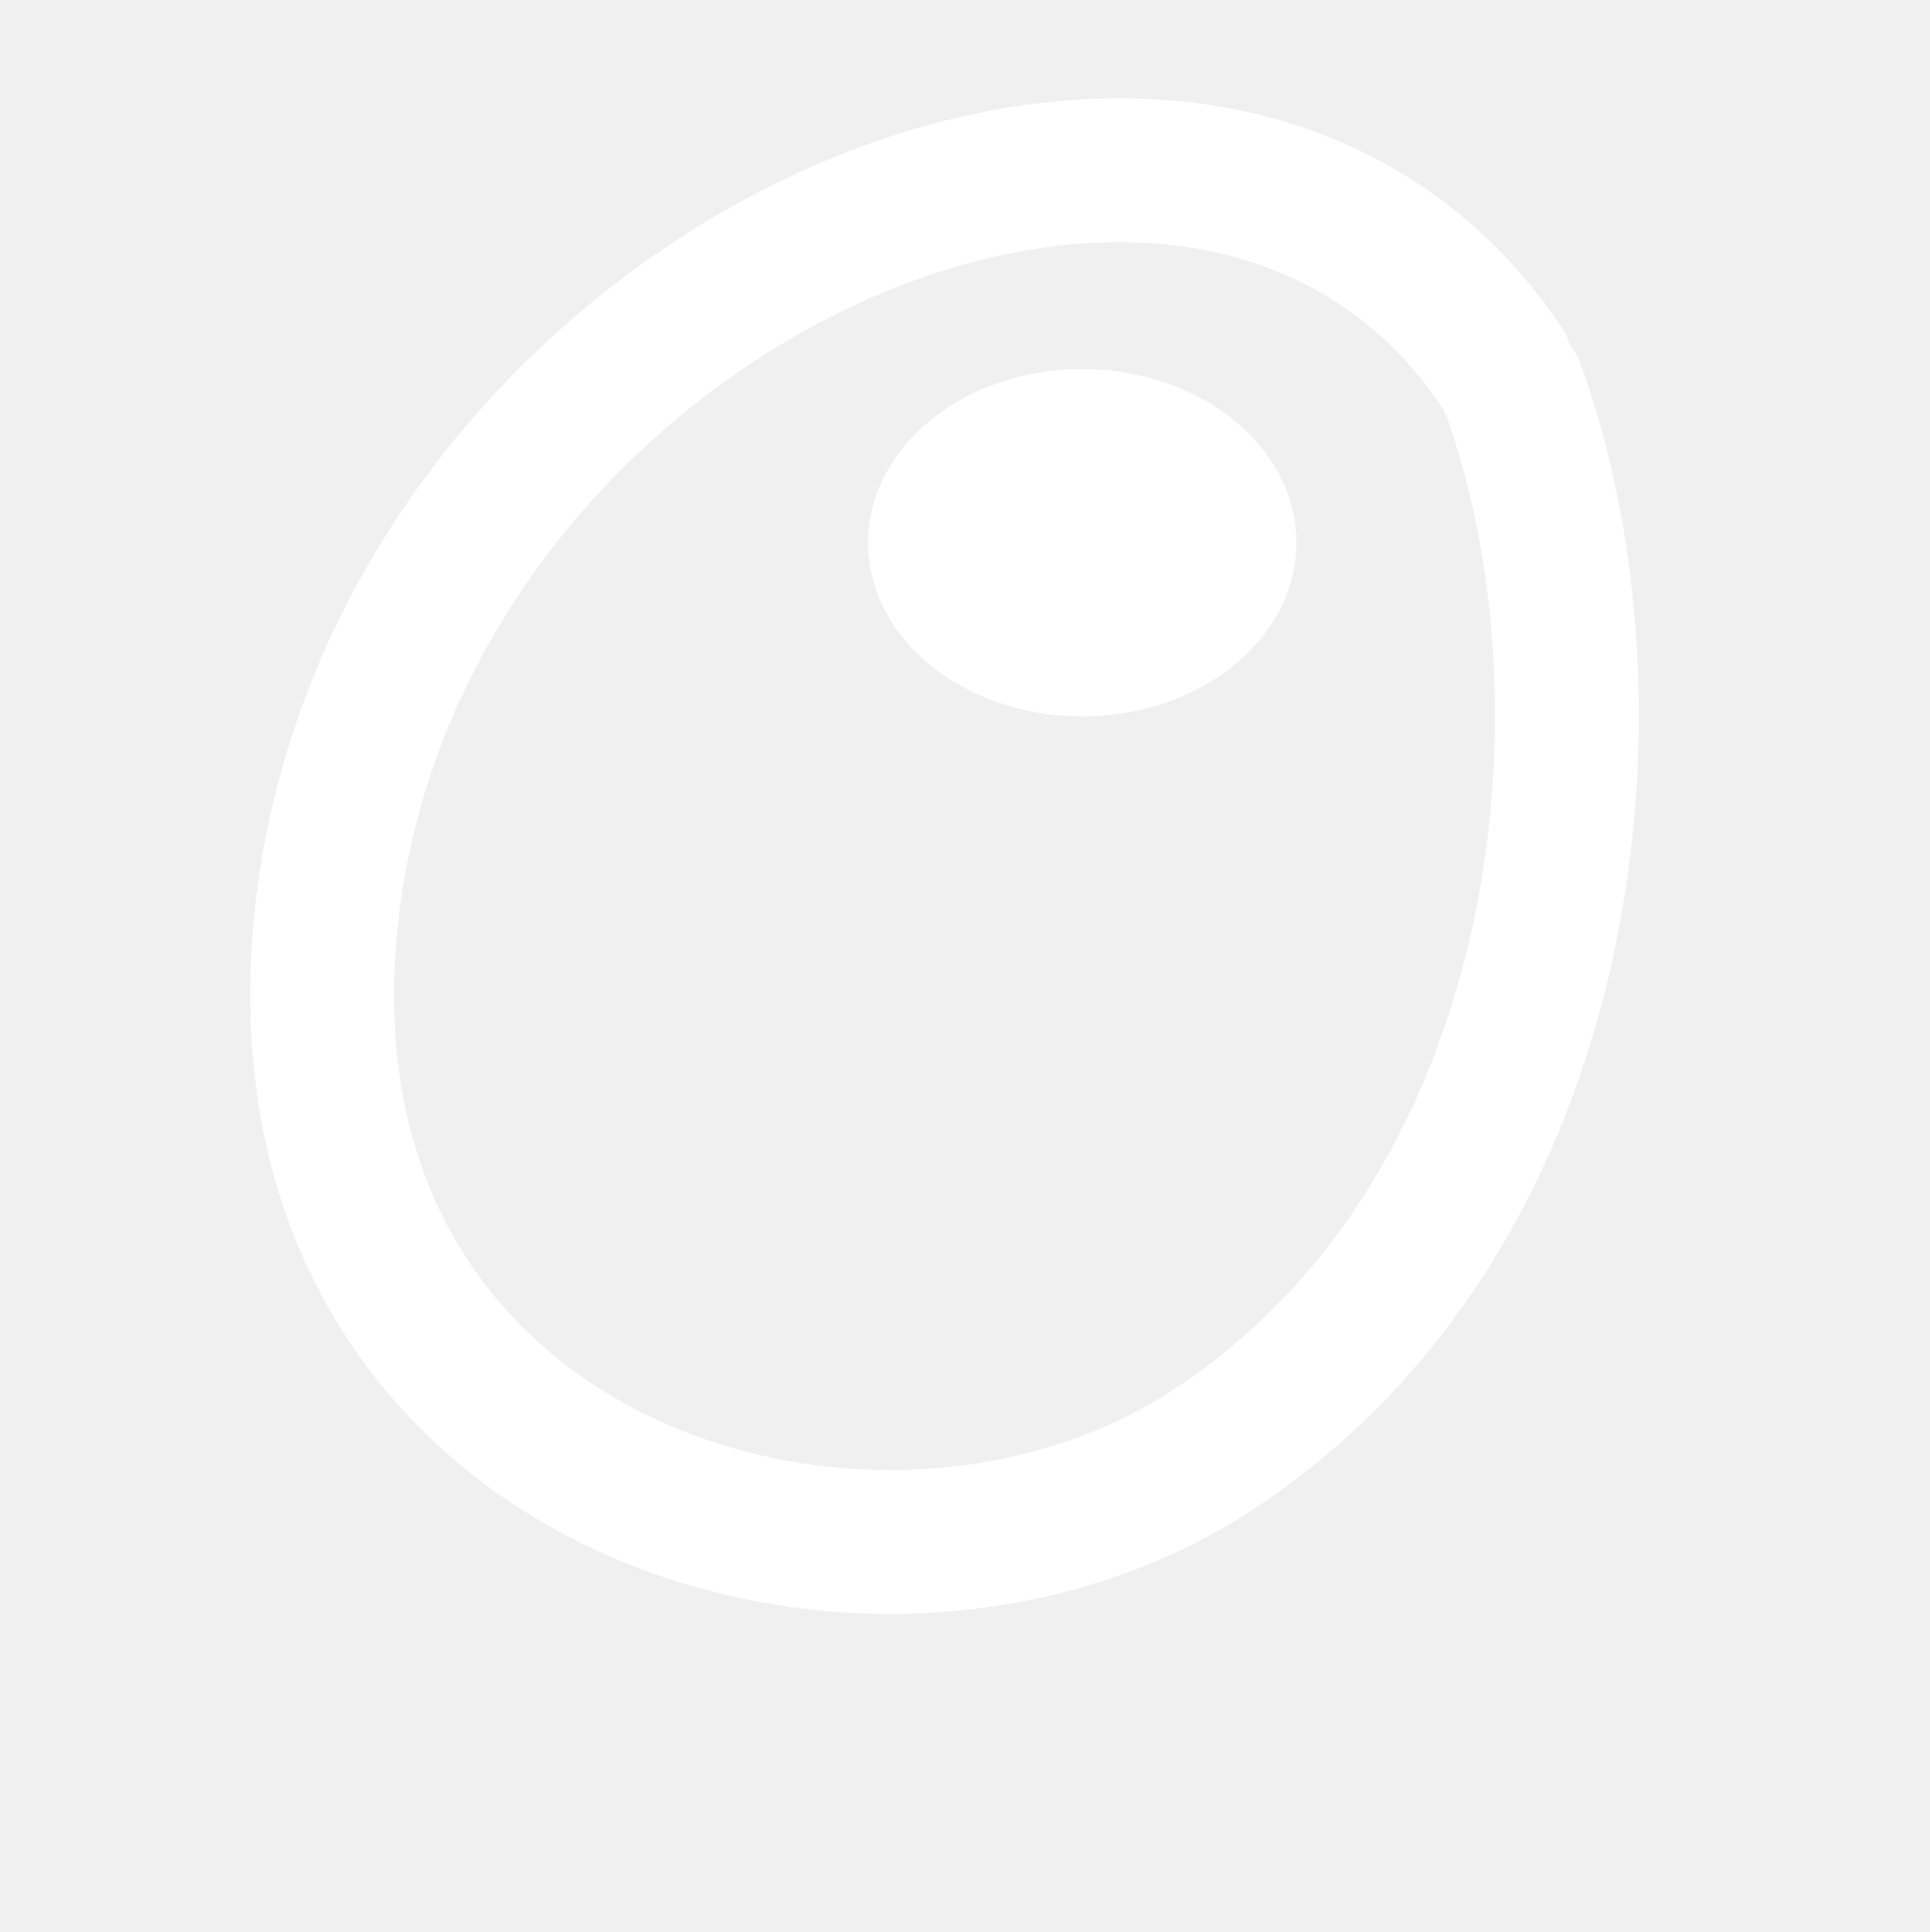
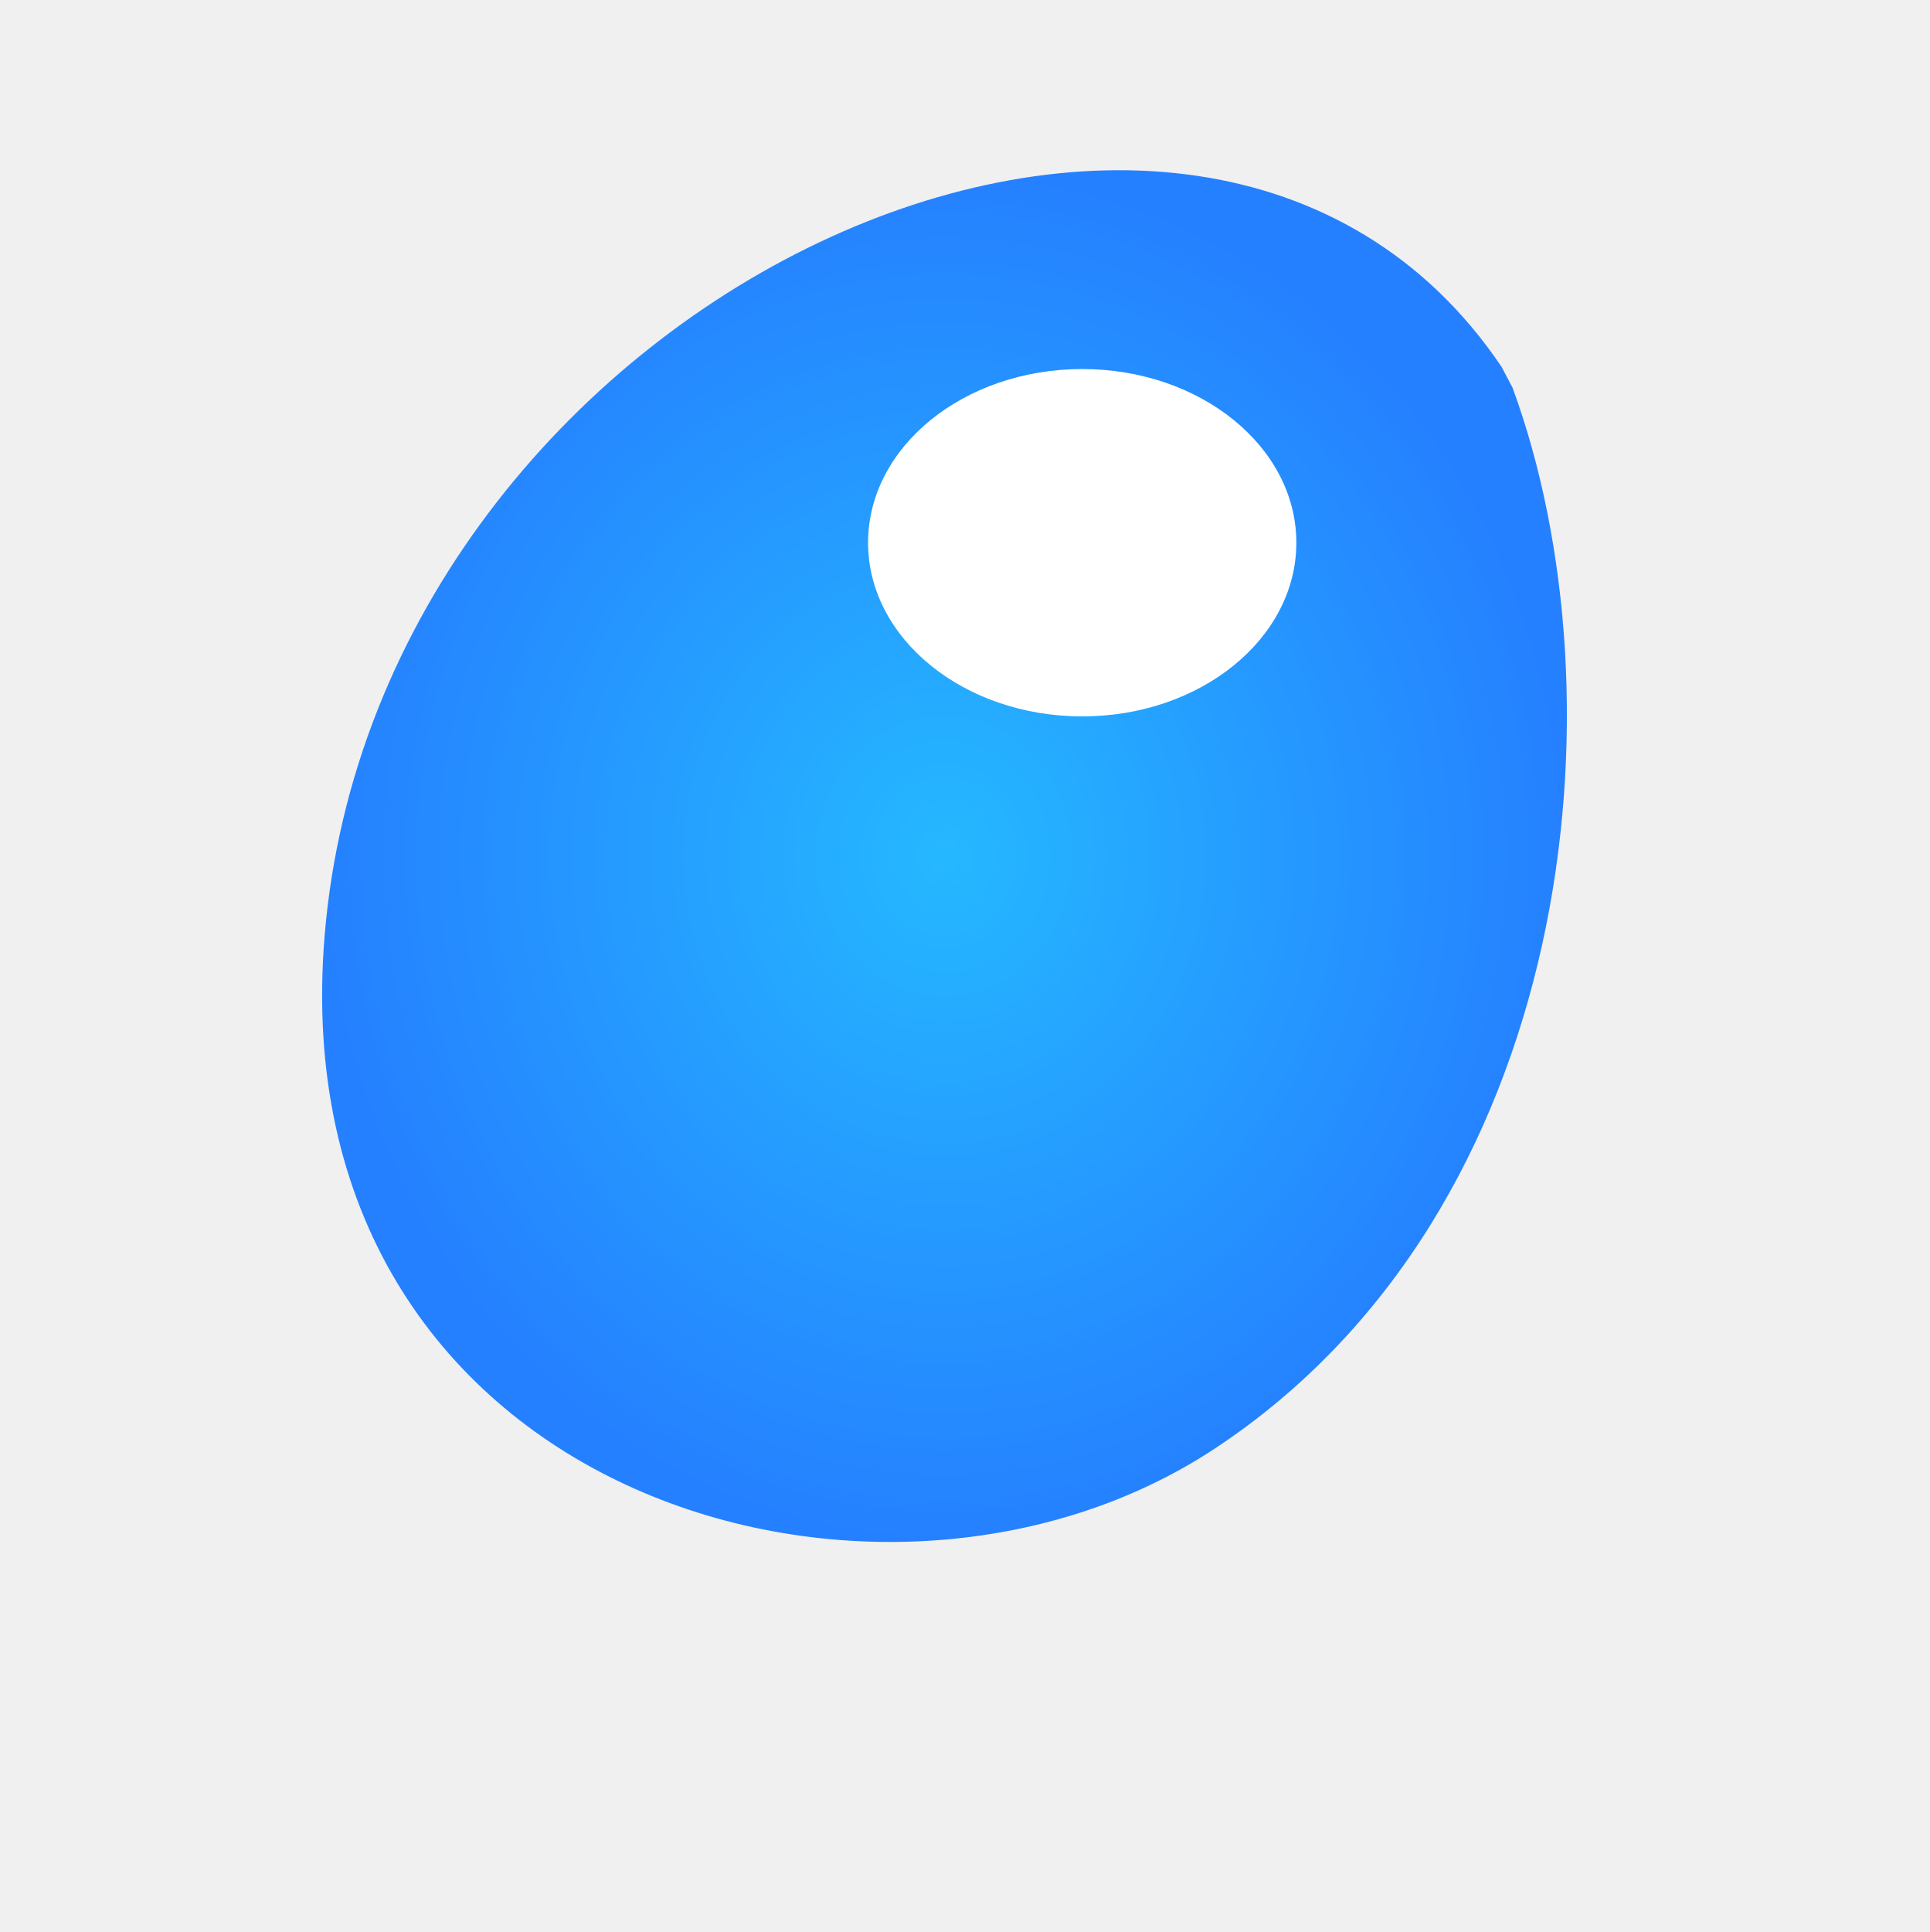
- <svg xmlns="http://www.w3.org/2000/svg" version="1.1" id="Layer_1" x="0px" y="0px" width="99.893px" height="100px" viewBox="0 0 99.893 100" enable-background="new 0 0 99.893 100" xml:space="preserve">
-   <defs id="defs21" />
-   <path style="fill:none;stroke:#ffffff;stroke-width:7.447;stroke-linecap:round;stroke-linejoin:miter;stroke-miterlimit:4;stroke-opacity:1;stroke-dasharray:none" d="M 77.738,18.987 C 62.038,-4.298 19.545,15.273 16.806,48.439 14.426,77.258 45.386,86.512 62.861,74.999 81.62,62.641 84.21,36.149 78.311,20.075" id="path3798" />
+ <svg xmlns="http://www.w3.org/2000/svg" xmlns:xlink="http://www.w3.org/1999/xlink" version="1.1" id="Layer_1" x="0px" y="0px" width="99.893px" height="100px" viewBox="0 0 99.893 100" enable-background="new 0 0 99.893 100" xml:space="preserve">
+   <defs id="defs21">
+     <linearGradient id="linearGradient3806">
+       <stop style="stop-color:#25b8ff;stop-opacity:1;" offset="0" id="stop3808" />
+       <stop style="stop-color:#2580ff;stop-opacity:1;" offset="1" id="stop3810" />
+     </linearGradient>
+     <radialGradient xlink:href="#linearGradient3806" id="radialGradient3812" cx="48.899" cy="44.311" fx="48.899" fy="44.311" r="32.222" gradientTransform="matrix(1,0,0,1.101739,0,-4.508165)" gradientUnits="userSpaceOnUse" />
+   </defs>
+   <path style="fill:url(#radialGradient3812);stroke:none;stroke-width:7.447;stroke-linecap:round;stroke-linejoin:miter;stroke-miterlimit:4;stroke-opacity:1;stroke-dasharray:none;fill-opacity:1" d="M 77.738,18.987 C 62.038,-4.298 19.545,15.273 16.806,48.439 14.426,77.258 45.386,86.512 62.861,74.999 81.62,62.641 84.21,36.149 78.311,20.075" id="path3798" />
  <path style="fill:#ffffff;fill-opacity:1;stroke:none" id="path3804" d="m 55.13,43.072 a 6.891,7.191 0 1 1 -13.783,0 6.891,7.191 0 1 1 13.783,0 z" transform="matrix(1.608696,0,0,1.25,-21.57275,-25.74906)" />
</svg>
